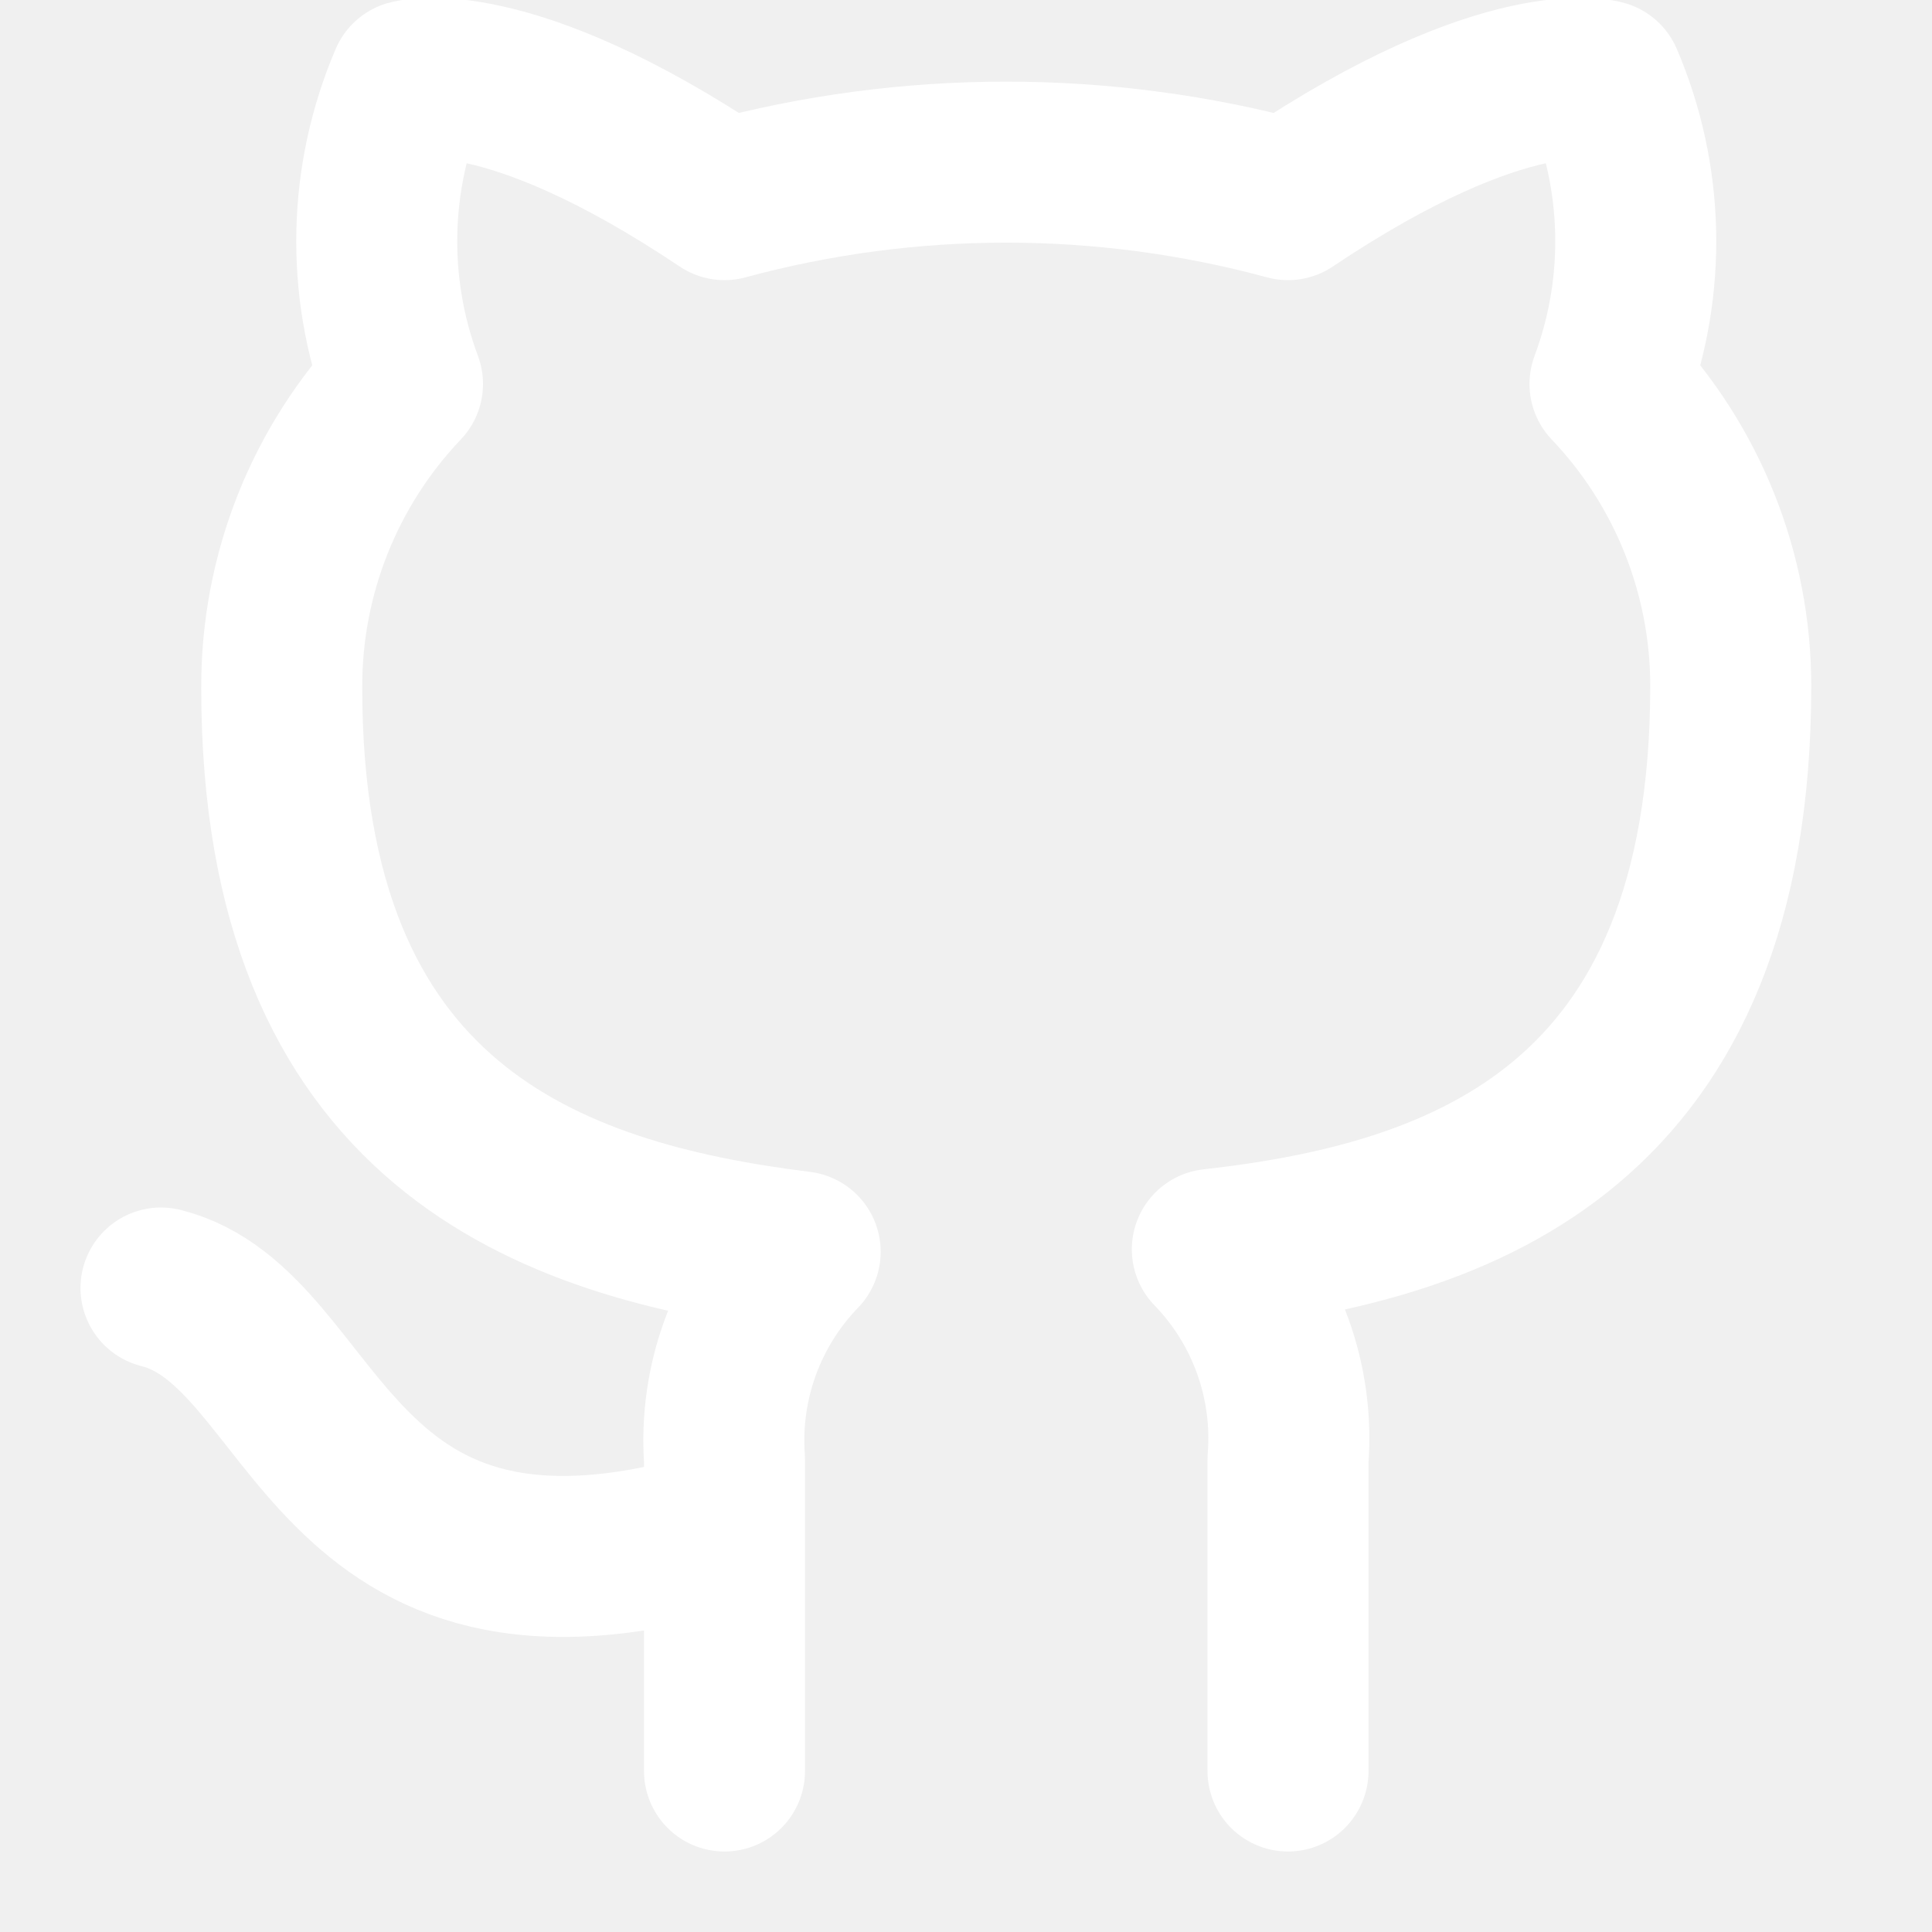
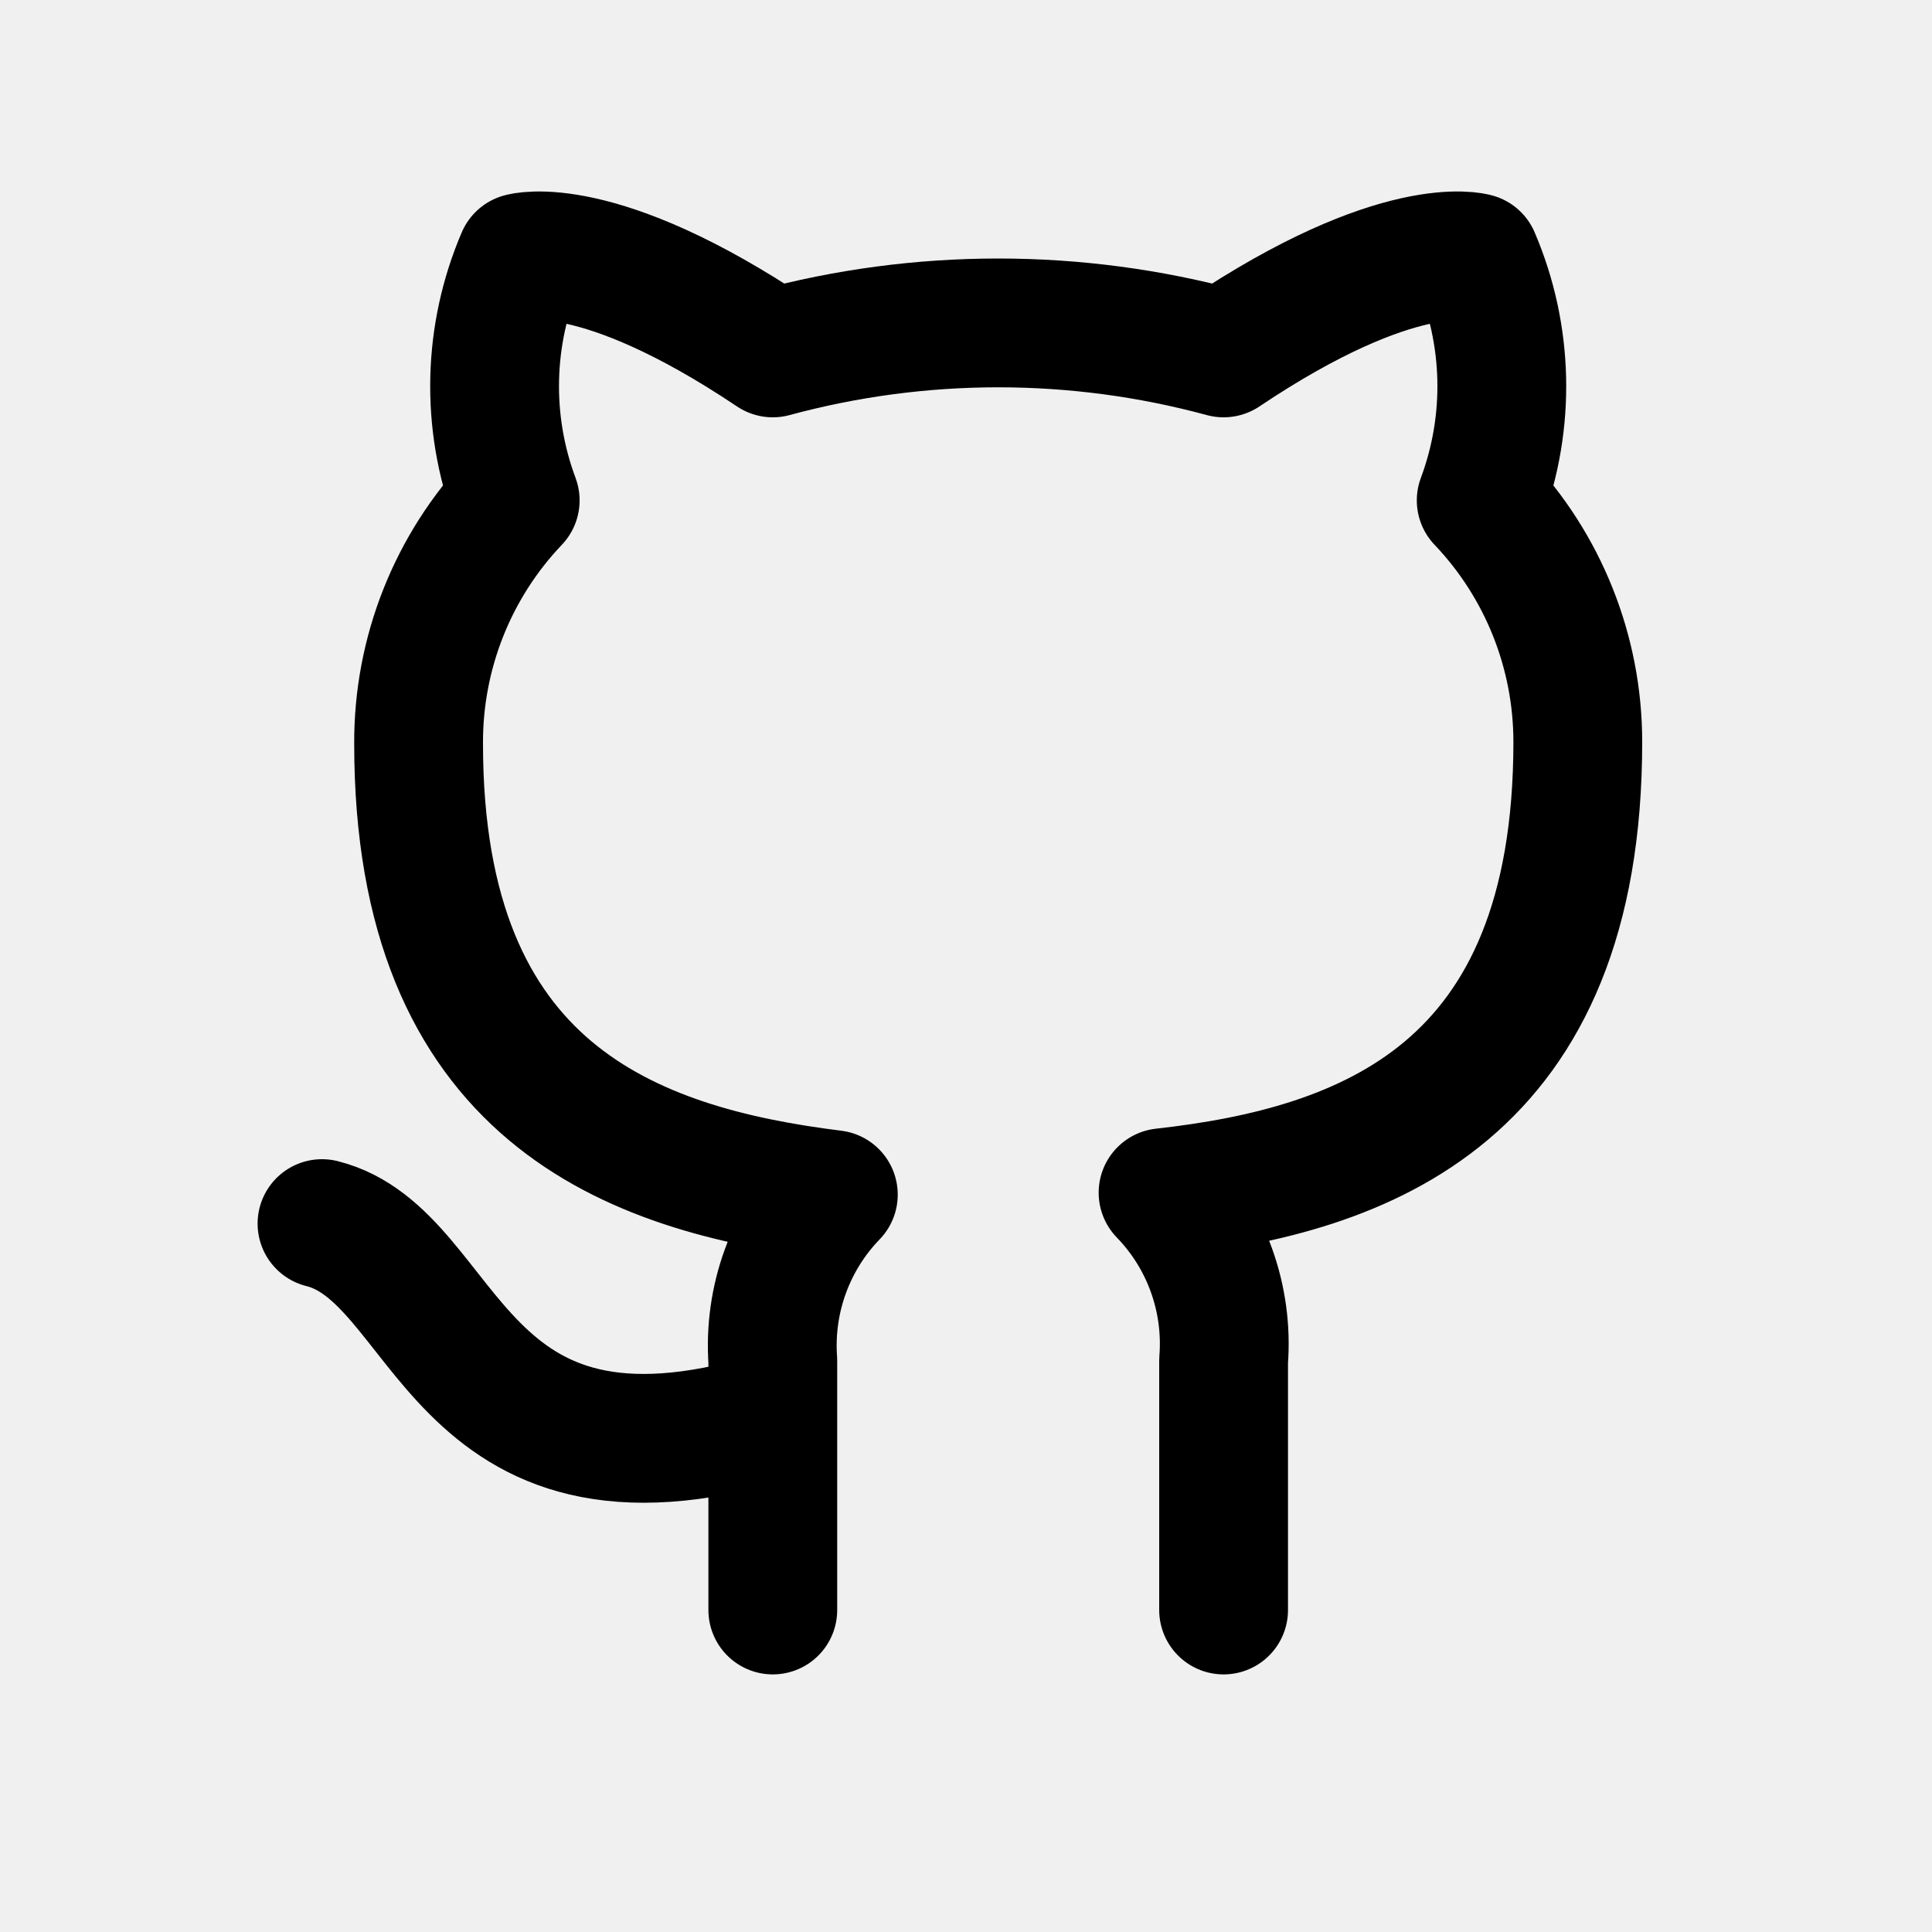
- <svg xmlns="http://www.w3.org/2000/svg" width="180" height="180" viewBox="0 0 24 24" fill="none" stroke="#fff" stroke-width="2" stroke-linecap="round" stroke-linejoin="round" class="feather feather-github">
+ <svg xmlns="http://www.w3.org/2000/svg" width="100" height="100" viewBox="-3 -3 30 30" fill="none" stroke="currentColor" stroke-width="2" stroke-linecap="round" stroke-linejoin="round" class="feather feather-github">
  <path d="M9 19c-5 1.5-5-2.5-7-3m14 6v-3.87a3.37 3.37 0 0 0-.94-2.61c3.14-.35 6.44-1.54 6.44-7A5.44 5.44 0 0 0 20 4.77 5.07 5.07 0 0 0 19.91 1S18.73.65 16 2.48a13.38 13.38 0 0 0-7 0C6.27.65 5.09 1 5.09 1A5.07 5.07 0 0 0 5 4.77a5.44 5.44 0 0 0-1.5 3.78c0 5.42 3.3 6.61 6.44 7A3.37 3.37 0 0 0 9 18.13V22" />
</svg>
